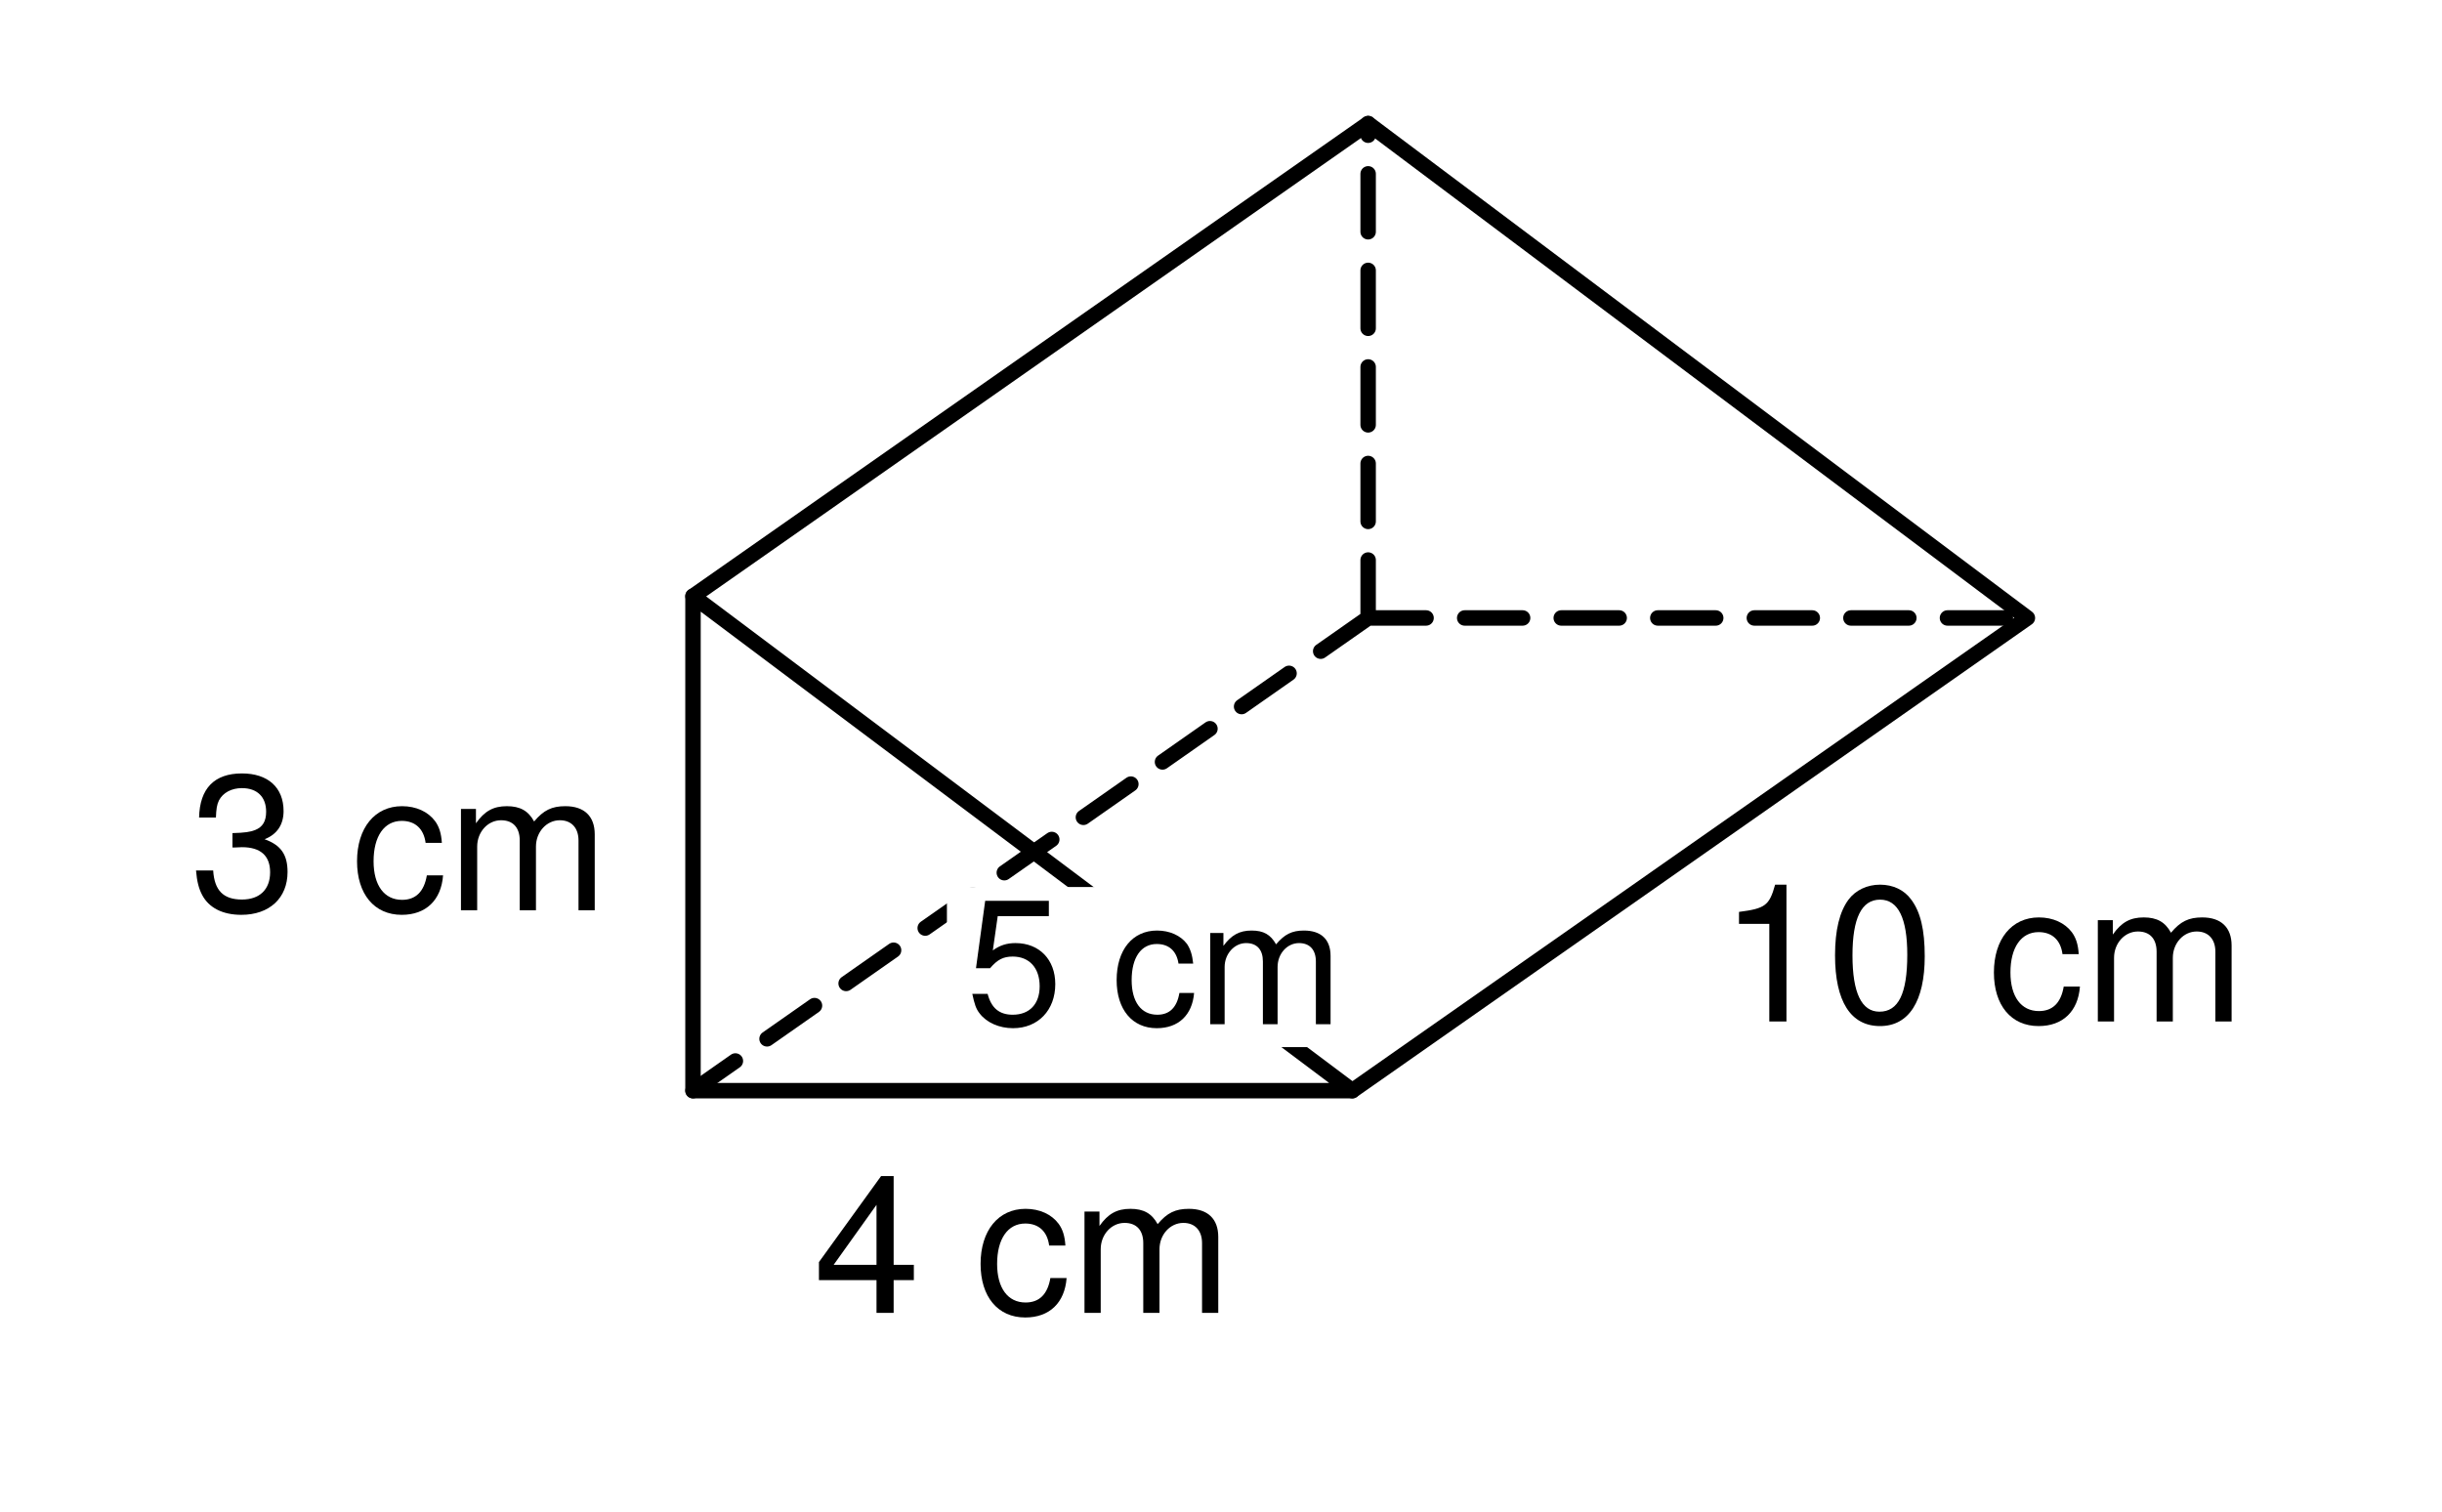
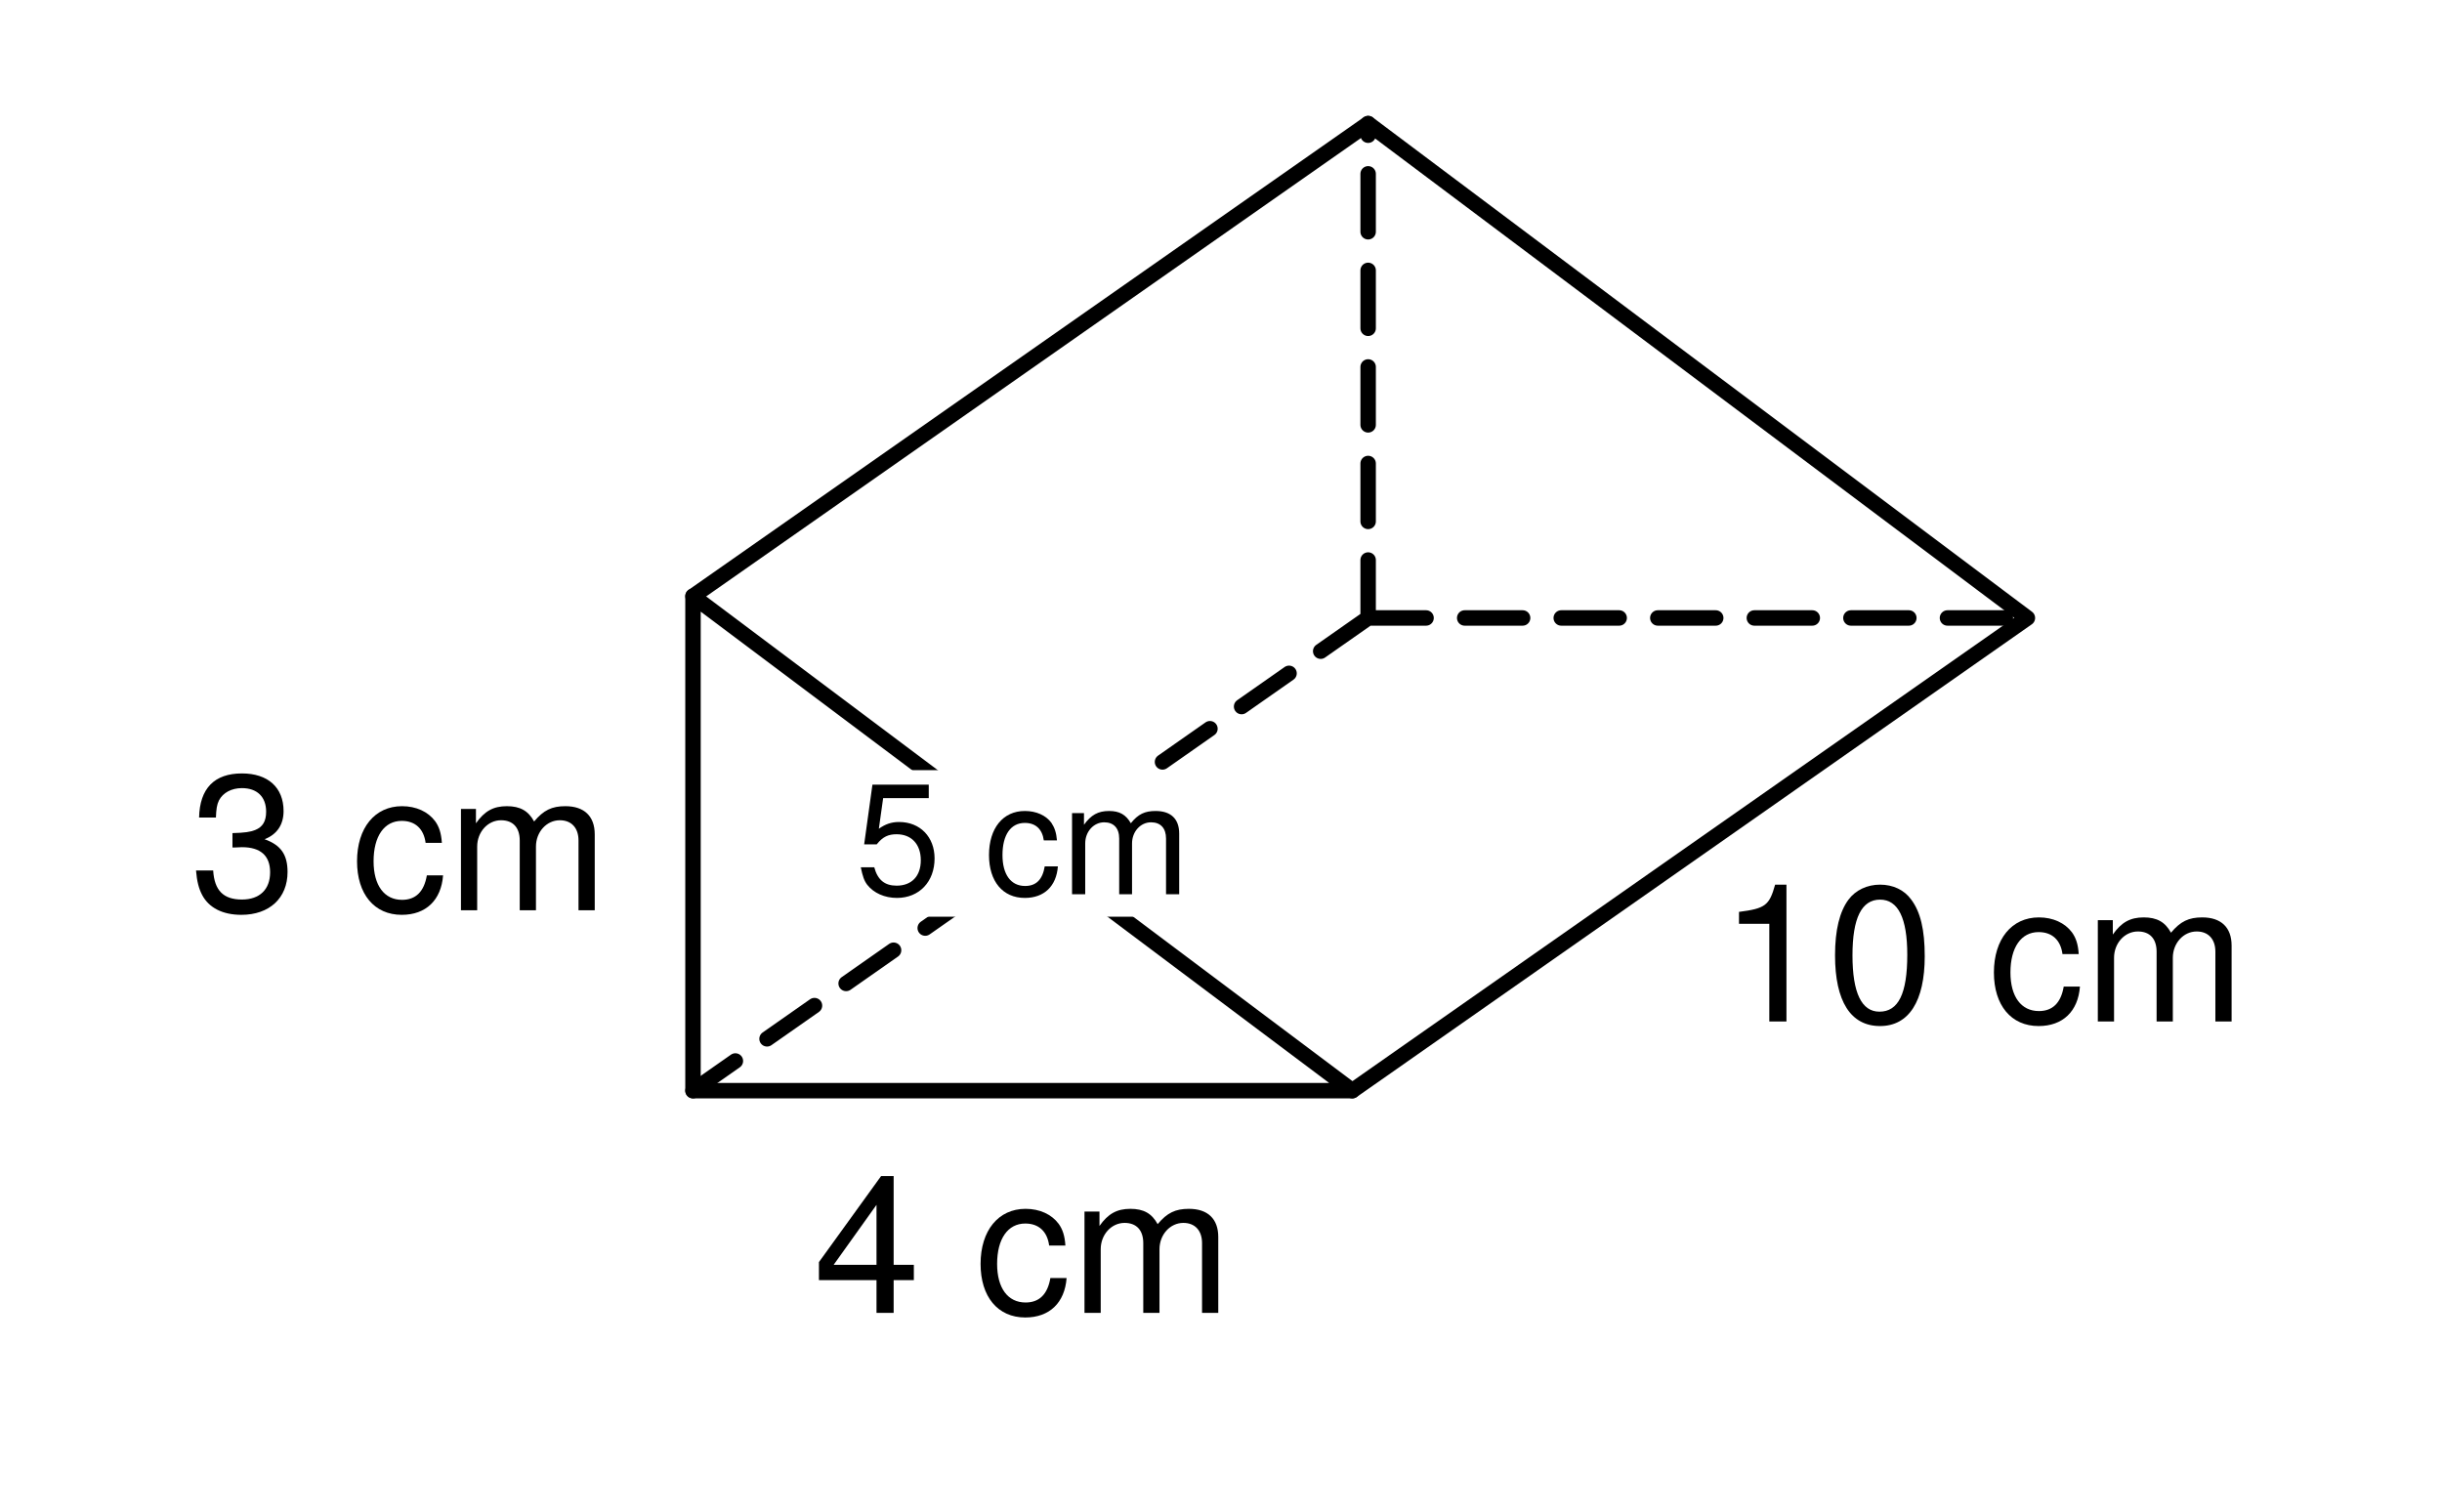
<svg xmlns="http://www.w3.org/2000/svg" xmlns:xlink="http://www.w3.org/1999/xlink" width="124.643" height="77.159" viewBox="0 0 124.643 77.159">
  <defs>
    <g>
      <g id="glyph-0-0">
        <path d="M 3.219 -1.672 L 3.219 0 L 4.094 0 L 4.094 -1.672 L 5.125 -1.672 L 5.125 -2.453 L 4.094 -2.453 L 4.094 -6.984 L 3.453 -6.984 L 0.281 -2.594 L 0.281 -1.672 Z M 3.219 -2.453 L 1.031 -2.453 L 3.219 -5.516 Z M 3.219 -2.453 " />
      </g>
      <g id="glyph-0-1">
        <path d="M 4.641 -3.438 C 4.609 -3.938 4.5 -4.266 4.297 -4.547 C 3.938 -5.031 3.328 -5.312 2.609 -5.312 C 1.219 -5.312 0.312 -4.203 0.312 -2.5 C 0.312 -0.828 1.188 0.234 2.594 0.234 C 3.828 0.234 4.609 -0.516 4.703 -1.781 L 3.875 -1.781 C 3.734 -0.953 3.312 -0.531 2.609 -0.531 C 1.703 -0.531 1.156 -1.266 1.156 -2.5 C 1.156 -3.781 1.703 -4.562 2.594 -4.562 C 3.281 -4.562 3.719 -4.156 3.812 -3.438 Z M 4.641 -3.438 " />
      </g>
      <g id="glyph-0-2">
        <path d="M 0.688 -5.172 L 0.688 0 L 1.516 0 L 1.516 -3.25 C 1.516 -4 2.062 -4.594 2.734 -4.594 C 3.344 -4.594 3.688 -4.219 3.688 -3.562 L 3.688 0 L 4.516 0 L 4.516 -3.25 C 4.516 -4 5.062 -4.594 5.734 -4.594 C 6.328 -4.594 6.688 -4.203 6.688 -3.562 L 6.688 0 L 7.516 0 L 7.516 -3.875 C 7.516 -4.797 6.984 -5.312 6.016 -5.312 C 5.328 -5.312 4.906 -5.109 4.422 -4.531 C 4.125 -5.078 3.703 -5.312 3.031 -5.312 C 2.344 -5.312 1.891 -5.062 1.453 -4.438 L 1.453 -5.172 Z M 0.688 -5.172 " />
      </g>
      <g id="glyph-0-3">
        <path d="M 2.172 -3.203 L 2.281 -3.203 L 2.656 -3.219 C 3.609 -3.219 4.094 -2.781 4.094 -1.938 C 4.094 -1.062 3.562 -0.547 2.656 -0.547 C 1.703 -0.547 1.25 -1.016 1.188 -2.031 L 0.312 -2.031 C 0.359 -1.469 0.453 -1.109 0.625 -0.781 C 0.969 -0.125 1.672 0.234 2.625 0.234 C 4.062 0.234 4.984 -0.625 4.984 -1.953 C 4.984 -2.844 4.641 -3.328 3.812 -3.625 C 4.453 -3.875 4.781 -4.375 4.781 -5.062 C 4.781 -6.266 3.984 -6.984 2.656 -6.984 C 1.25 -6.984 0.5 -6.219 0.469 -4.734 L 1.328 -4.734 C 1.344 -5.156 1.375 -5.391 1.484 -5.609 C 1.688 -6 2.125 -6.234 2.656 -6.234 C 3.438 -6.234 3.891 -5.781 3.891 -5.031 C 3.891 -4.547 3.719 -4.25 3.328 -4.094 C 3.094 -4 2.797 -3.953 2.172 -3.938 Z M 2.172 -3.203 " />
      </g>
      <g id="glyph-0-4">
        <path d="M 2.547 -4.984 L 2.547 0 L 3.422 0 L 3.422 -6.984 L 2.844 -6.984 C 2.547 -5.922 2.344 -5.766 1 -5.594 L 1 -4.984 Z M 2.547 -4.984 " />
      </g>
      <g id="glyph-0-5">
        <path d="M 2.719 -6.984 C 2.062 -6.984 1.469 -6.703 1.109 -6.219 C 0.656 -5.609 0.422 -4.672 0.422 -3.375 C 0.422 -1.031 1.219 0.234 2.719 0.234 C 4.188 0.234 5 -1.031 5 -3.328 C 5 -4.688 4.781 -5.594 4.312 -6.219 C 3.953 -6.719 3.375 -6.984 2.719 -6.984 Z M 2.719 -6.219 C 3.641 -6.219 4.109 -5.281 4.109 -3.406 C 4.109 -1.422 3.656 -0.5 2.688 -0.5 C 1.781 -0.5 1.312 -1.453 1.312 -3.375 C 1.312 -5.281 1.781 -6.219 2.719 -6.219 Z M 2.719 -6.219 " />
      </g>
      <g id="glyph-1-0">
-         <path d="M 4.219 -6.297 L 0.969 -6.297 L 0.5 -2.859 L 1.219 -2.859 C 1.594 -3.297 1.891 -3.453 2.375 -3.453 C 3.219 -3.453 3.75 -2.875 3.75 -1.938 C 3.75 -1.031 3.234 -0.484 2.375 -0.484 C 1.688 -0.484 1.281 -0.828 1.094 -1.547 L 0.312 -1.547 C 0.422 -1.031 0.5 -0.781 0.688 -0.547 C 1.047 -0.078 1.688 0.203 2.391 0.203 C 3.672 0.203 4.547 -0.719 4.547 -2.047 C 4.547 -3.297 3.734 -4.141 2.516 -4.141 C 2.078 -4.141 1.719 -4.031 1.359 -3.766 L 1.609 -5.516 L 4.219 -5.516 Z M 4.219 -6.297 " />
+         <path d="M 3.75 -5.594 L 0.875 -5.594 L 0.453 -2.547 L 1.094 -2.547 C 1.406 -2.938 1.688 -3.062 2.109 -3.062 C 2.859 -3.062 3.344 -2.562 3.344 -1.734 C 3.344 -0.922 2.875 -0.438 2.109 -0.438 C 1.5 -0.438 1.141 -0.734 0.969 -1.375 L 0.281 -1.375 C 0.375 -0.922 0.453 -0.688 0.609 -0.484 C 0.938 -0.062 1.5 0.188 2.125 0.188 C 3.266 0.188 4.047 -0.641 4.047 -1.828 C 4.047 -2.922 3.312 -3.688 2.234 -3.688 C 1.844 -3.688 1.531 -3.578 1.203 -3.344 L 1.422 -4.906 L 3.75 -4.906 Z M 3.75 -5.594 " />
      </g>
      <g id="glyph-1-1">
-         <path d="M 4.188 -3.094 C 4.141 -3.547 4.047 -3.828 3.875 -4.094 C 3.547 -4.531 2.984 -4.781 2.344 -4.781 C 1.094 -4.781 0.281 -3.797 0.281 -2.25 C 0.281 -0.75 1.078 0.203 2.328 0.203 C 3.438 0.203 4.141 -0.469 4.234 -1.594 L 3.484 -1.594 C 3.359 -0.859 2.984 -0.484 2.359 -0.484 C 1.531 -0.484 1.047 -1.141 1.047 -2.25 C 1.047 -3.406 1.531 -4.094 2.328 -4.094 C 2.953 -4.094 3.344 -3.734 3.438 -3.094 Z M 4.188 -3.094 " />
+         <path d="M 3.719 -2.75 C 3.688 -3.141 3.594 -3.406 3.438 -3.641 C 3.156 -4.031 2.656 -4.25 2.078 -4.25 C 0.969 -4.25 0.25 -3.375 0.25 -2 C 0.25 -0.656 0.953 0.188 2.078 0.188 C 3.062 0.188 3.688 -0.406 3.766 -1.422 L 3.094 -1.422 C 2.984 -0.75 2.656 -0.422 2.094 -0.422 C 1.359 -0.422 0.938 -1.016 0.938 -2 C 0.938 -3.031 1.359 -3.641 2.078 -3.641 C 2.625 -3.641 2.969 -3.328 3.047 -2.75 Z M 3.719 -2.75 " />
      </g>
      <g id="glyph-1-2">
-         <path d="M 0.625 -4.656 L 0.625 0 L 1.359 0 L 1.359 -2.922 C 1.359 -3.594 1.859 -4.141 2.453 -4.141 C 3.016 -4.141 3.312 -3.797 3.312 -3.203 L 3.312 0 L 4.062 0 L 4.062 -2.922 C 4.062 -3.594 4.547 -4.141 5.156 -4.141 C 5.703 -4.141 6.016 -3.797 6.016 -3.203 L 6.016 0 L 6.766 0 L 6.766 -3.484 C 6.766 -4.328 6.281 -4.781 5.406 -4.781 C 4.797 -4.781 4.422 -4.594 3.984 -4.078 C 3.703 -4.578 3.344 -4.781 2.734 -4.781 C 2.109 -4.781 1.703 -4.547 1.297 -4 L 1.297 -4.656 Z M 0.625 -4.656 " />
+         <path d="M 0.547 -4.141 L 0.547 0 L 1.219 0 L 1.219 -2.594 C 1.219 -3.203 1.656 -3.672 2.188 -3.672 C 2.672 -3.672 2.953 -3.375 2.953 -2.844 L 2.953 0 L 3.609 0 L 3.609 -2.594 C 3.609 -3.203 4.047 -3.672 4.578 -3.672 C 5.062 -3.672 5.344 -3.375 5.344 -2.844 L 5.344 0 L 6.016 0 L 6.016 -3.094 C 6.016 -3.844 5.594 -4.25 4.812 -4.25 C 4.266 -4.25 3.922 -4.094 3.547 -3.625 C 3.297 -4.062 2.969 -4.25 2.438 -4.25 C 1.875 -4.25 1.516 -4.047 1.156 -3.547 L 1.156 -4.141 Z M 0.547 -4.141 " />
      </g>
    </g>
  </defs>
  <path fill="none" stroke-width="0.797" stroke-linecap="round" stroke-linejoin="round" stroke="rgb(0%, 0%, 0%)" stroke-opacity="1" stroke-dasharray="2.989 1.993" stroke-miterlimit="10" d="M 34.835 24.391 L 68.851 24.391 M 34.835 24.391 L 34.835 49.901 M 34.835 24.391 L -0.001 -0.001 " transform="matrix(0.989218, 0, 0, -0.989218, 35.37224, 55.67121)" />
  <path fill="none" stroke-width="0.797" stroke-linecap="round" stroke-linejoin="round" stroke="rgb(0%, 0%, 0%)" stroke-opacity="1" stroke-miterlimit="10" d="M -0.001 -0.001 L 34.018 -0.001 L -0.001 25.513 Z M -0.001 -0.001 " transform="matrix(0.989218, 0, 0, -0.989218, 35.37224, 55.67121)" />
  <path fill="none" stroke-width="0.797" stroke-linecap="round" stroke-linejoin="round" stroke="rgb(0%, 0%, 0%)" stroke-opacity="1" stroke-miterlimit="10" d="M 34.018 -0.001 L 68.851 24.391 L 34.835 49.901 L -0.001 25.513 " transform="matrix(0.989218, 0, 0, -0.989218, 35.37224, 55.67121)" />
  <g fill="rgb(0%, 0%, 0%)" fill-opacity="1">
    <use xlink:href="#glyph-0-0" x="41.519" y="67.016" />
  </g>
  <g fill="rgb(0%, 0%, 0%)" fill-opacity="1">
    <use xlink:href="#glyph-0-1" x="49.738" y="67.016" />
    <use xlink:href="#glyph-0-2" x="54.666" y="67.016" />
  </g>
  <g fill="rgb(0%, 0%, 0%)" fill-opacity="1">
    <use xlink:href="#glyph-0-3" x="9.693" y="46.463" />
  </g>
  <g fill="rgb(0%, 0%, 0%)" fill-opacity="1">
    <use xlink:href="#glyph-0-1" x="17.912" y="46.463" />
    <use xlink:href="#glyph-0-2" x="22.84" y="46.463" />
  </g>
-   <path fill-rule="nonzero" fill="rgb(100%, 100%, 100%)" fill-opacity="1" d="M 48.332 53.449 L 69.523 53.449 L 69.523 45.277 L 48.332 45.277 Z M 48.332 53.449 " />
+   <path fill-rule="nonzero" fill="rgb(100%, 100%, 100%)" fill-opacity="1" d="M 42.668 46.793 L 61.727 46.793 L 61.727 39.312 L 42.668 39.312 Z M 42.668 46.793 " />
  <g fill="rgb(0%, 0%, 0%)" fill-opacity="1">
-     <use xlink:href="#glyph-1-0" x="49.316" y="52.28" />
+     <use xlink:href="#glyph-1-0" x="43.655" y="45.646" />
  </g>
  <g fill="rgb(0%, 0%, 0%)" fill-opacity="1">
-     <use xlink:href="#glyph-1-1" x="56.714" y="52.28" />
-     <use xlink:href="#glyph-1-2" x="61.148" y="52.28" />
+     <use xlink:href="#glyph-1-1" x="50.23" y="45.646" />
+     <use xlink:href="#glyph-1-2" x="54.172" y="45.646" />
  </g>
  <g fill="rgb(0%, 0%, 0%)" fill-opacity="1">
-     <use xlink:href="#glyph-0-4" x="87.761" y="52.141" />
-     <use xlink:href="#glyph-0-5" x="93.241" y="52.141" />
+     <use xlink:href="#glyph-0-4" x="87.761" y="52.14" />
+     <use xlink:href="#glyph-0-5" x="93.241" y="52.14" />
  </g>
  <g fill="rgb(0%, 0%, 0%)" fill-opacity="1">
-     <use xlink:href="#glyph-0-1" x="101.46" y="52.141" />
-     <use xlink:href="#glyph-0-2" x="106.388" y="52.141" />
+     <use xlink:href="#glyph-0-1" x="101.46" y="52.14" />
+     <use xlink:href="#glyph-0-2" x="106.388" y="52.14" />
  </g>
</svg>
